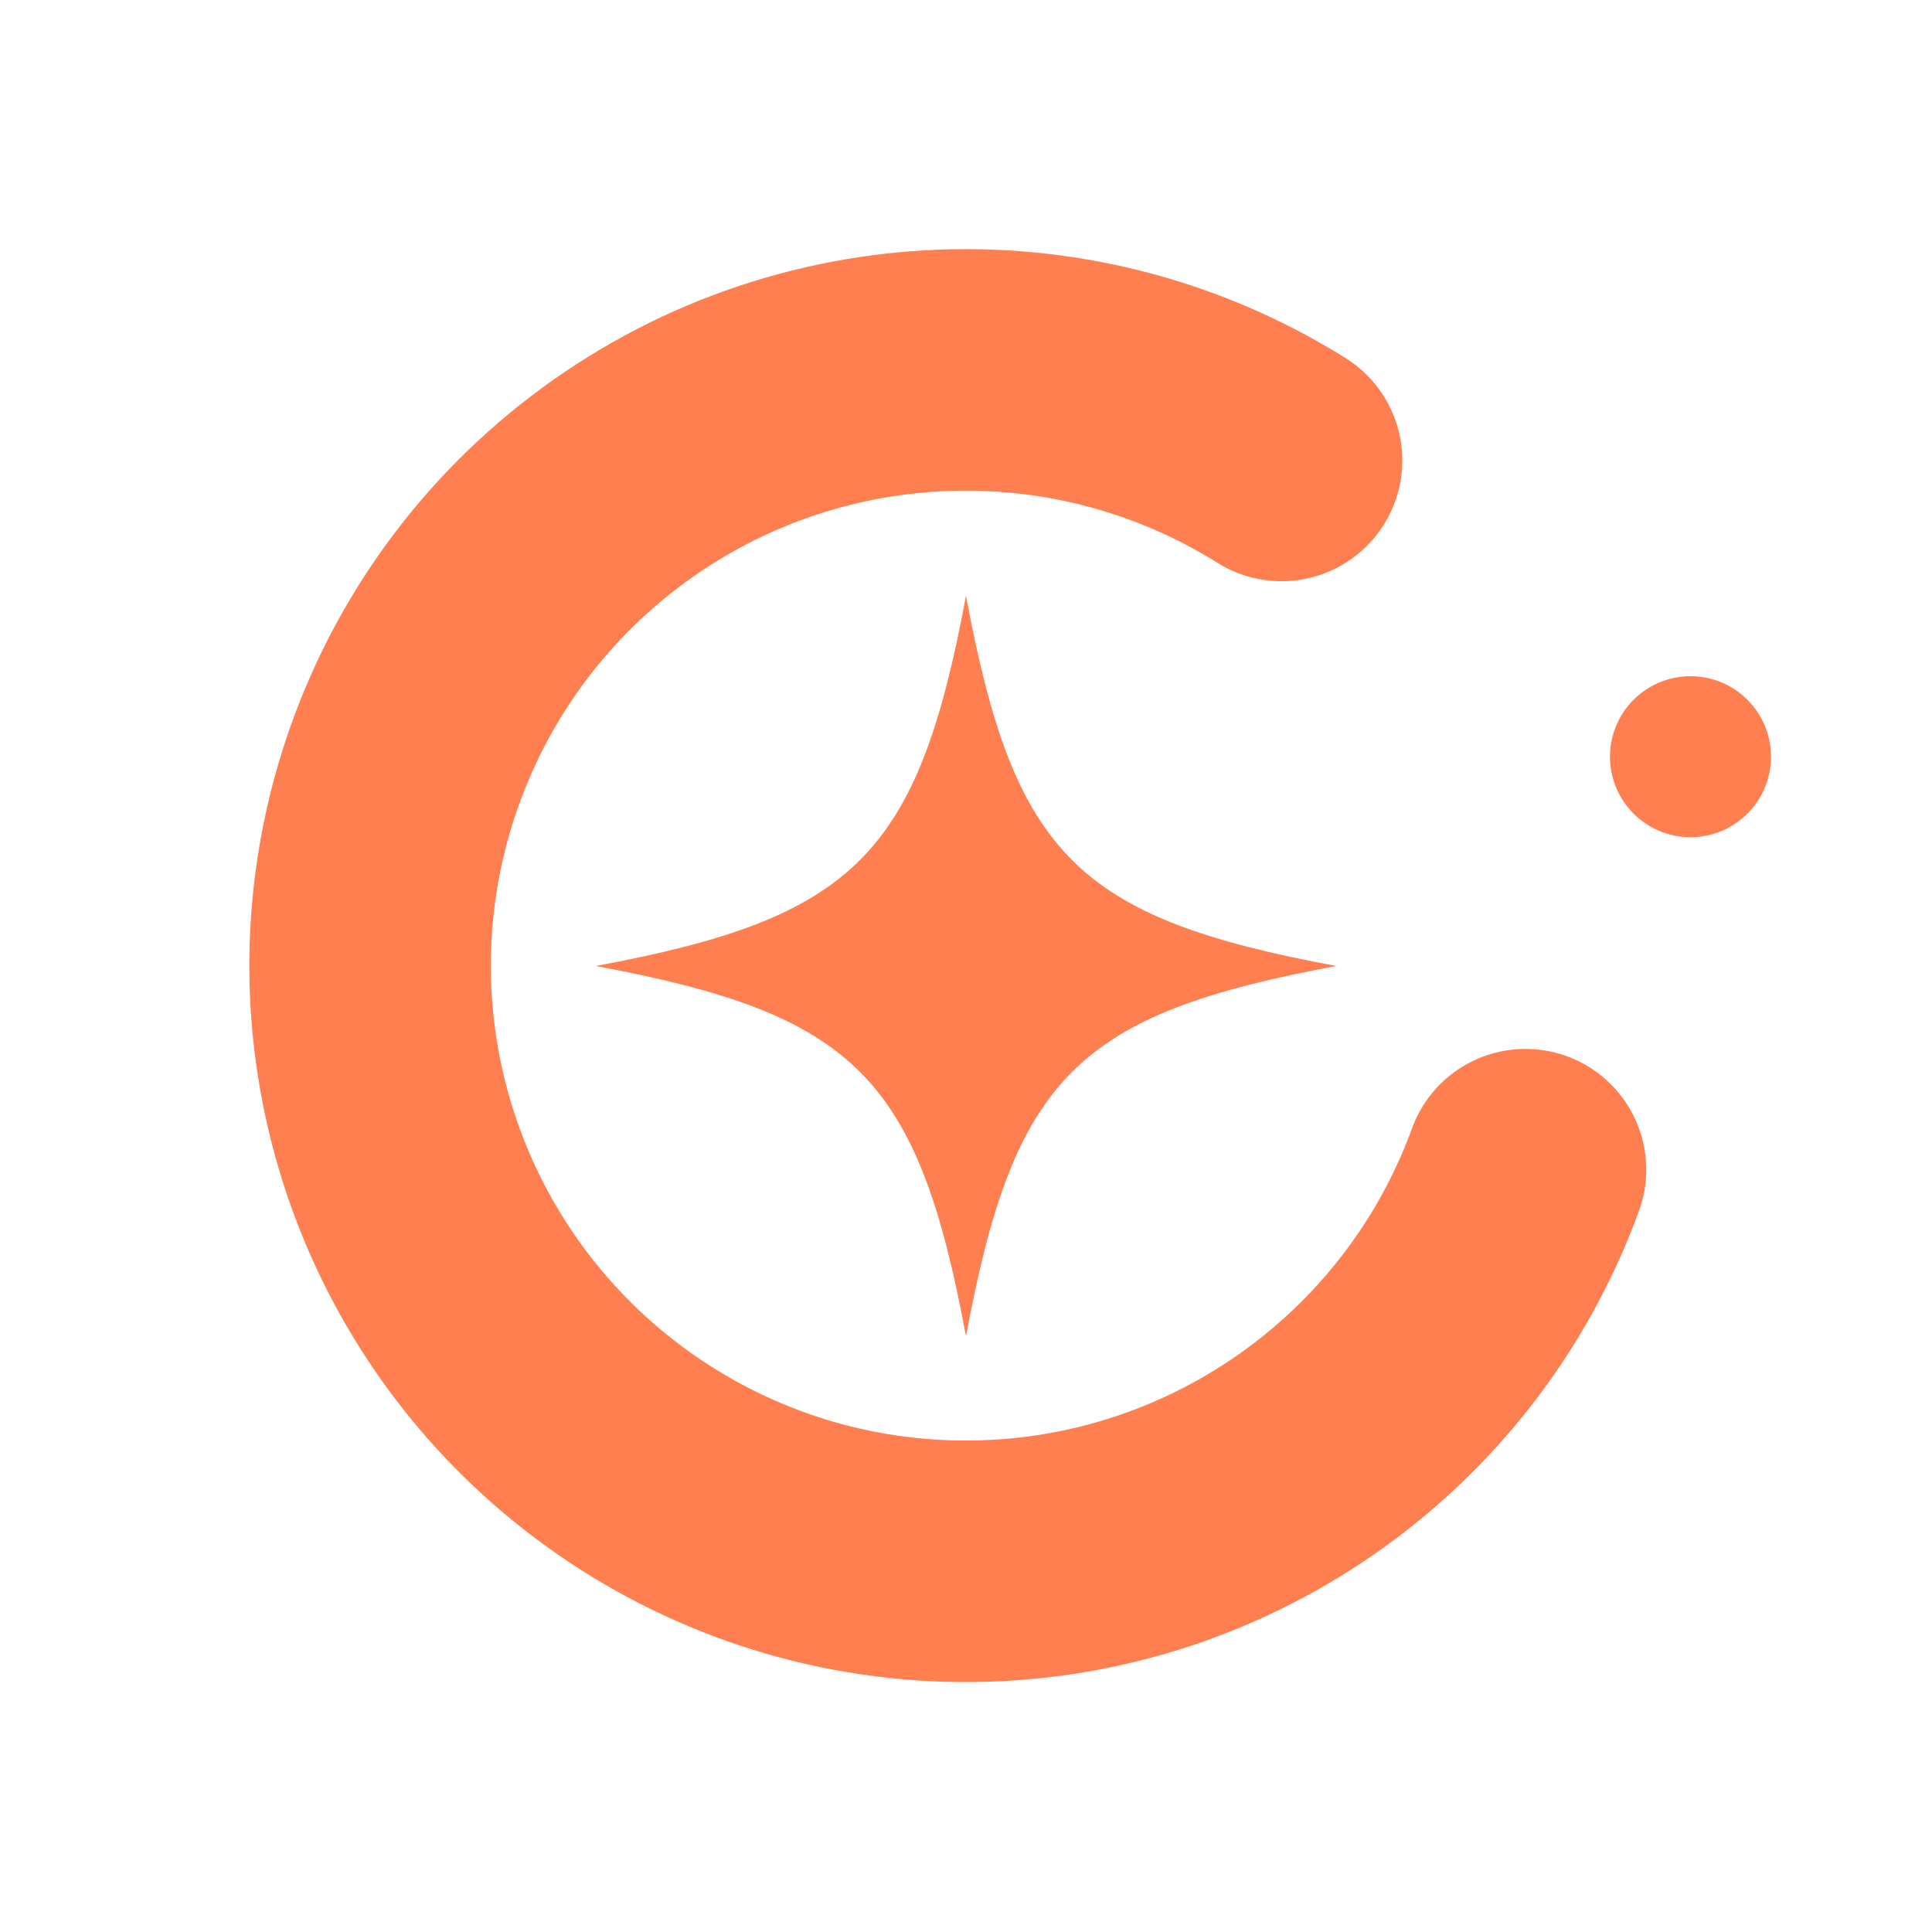
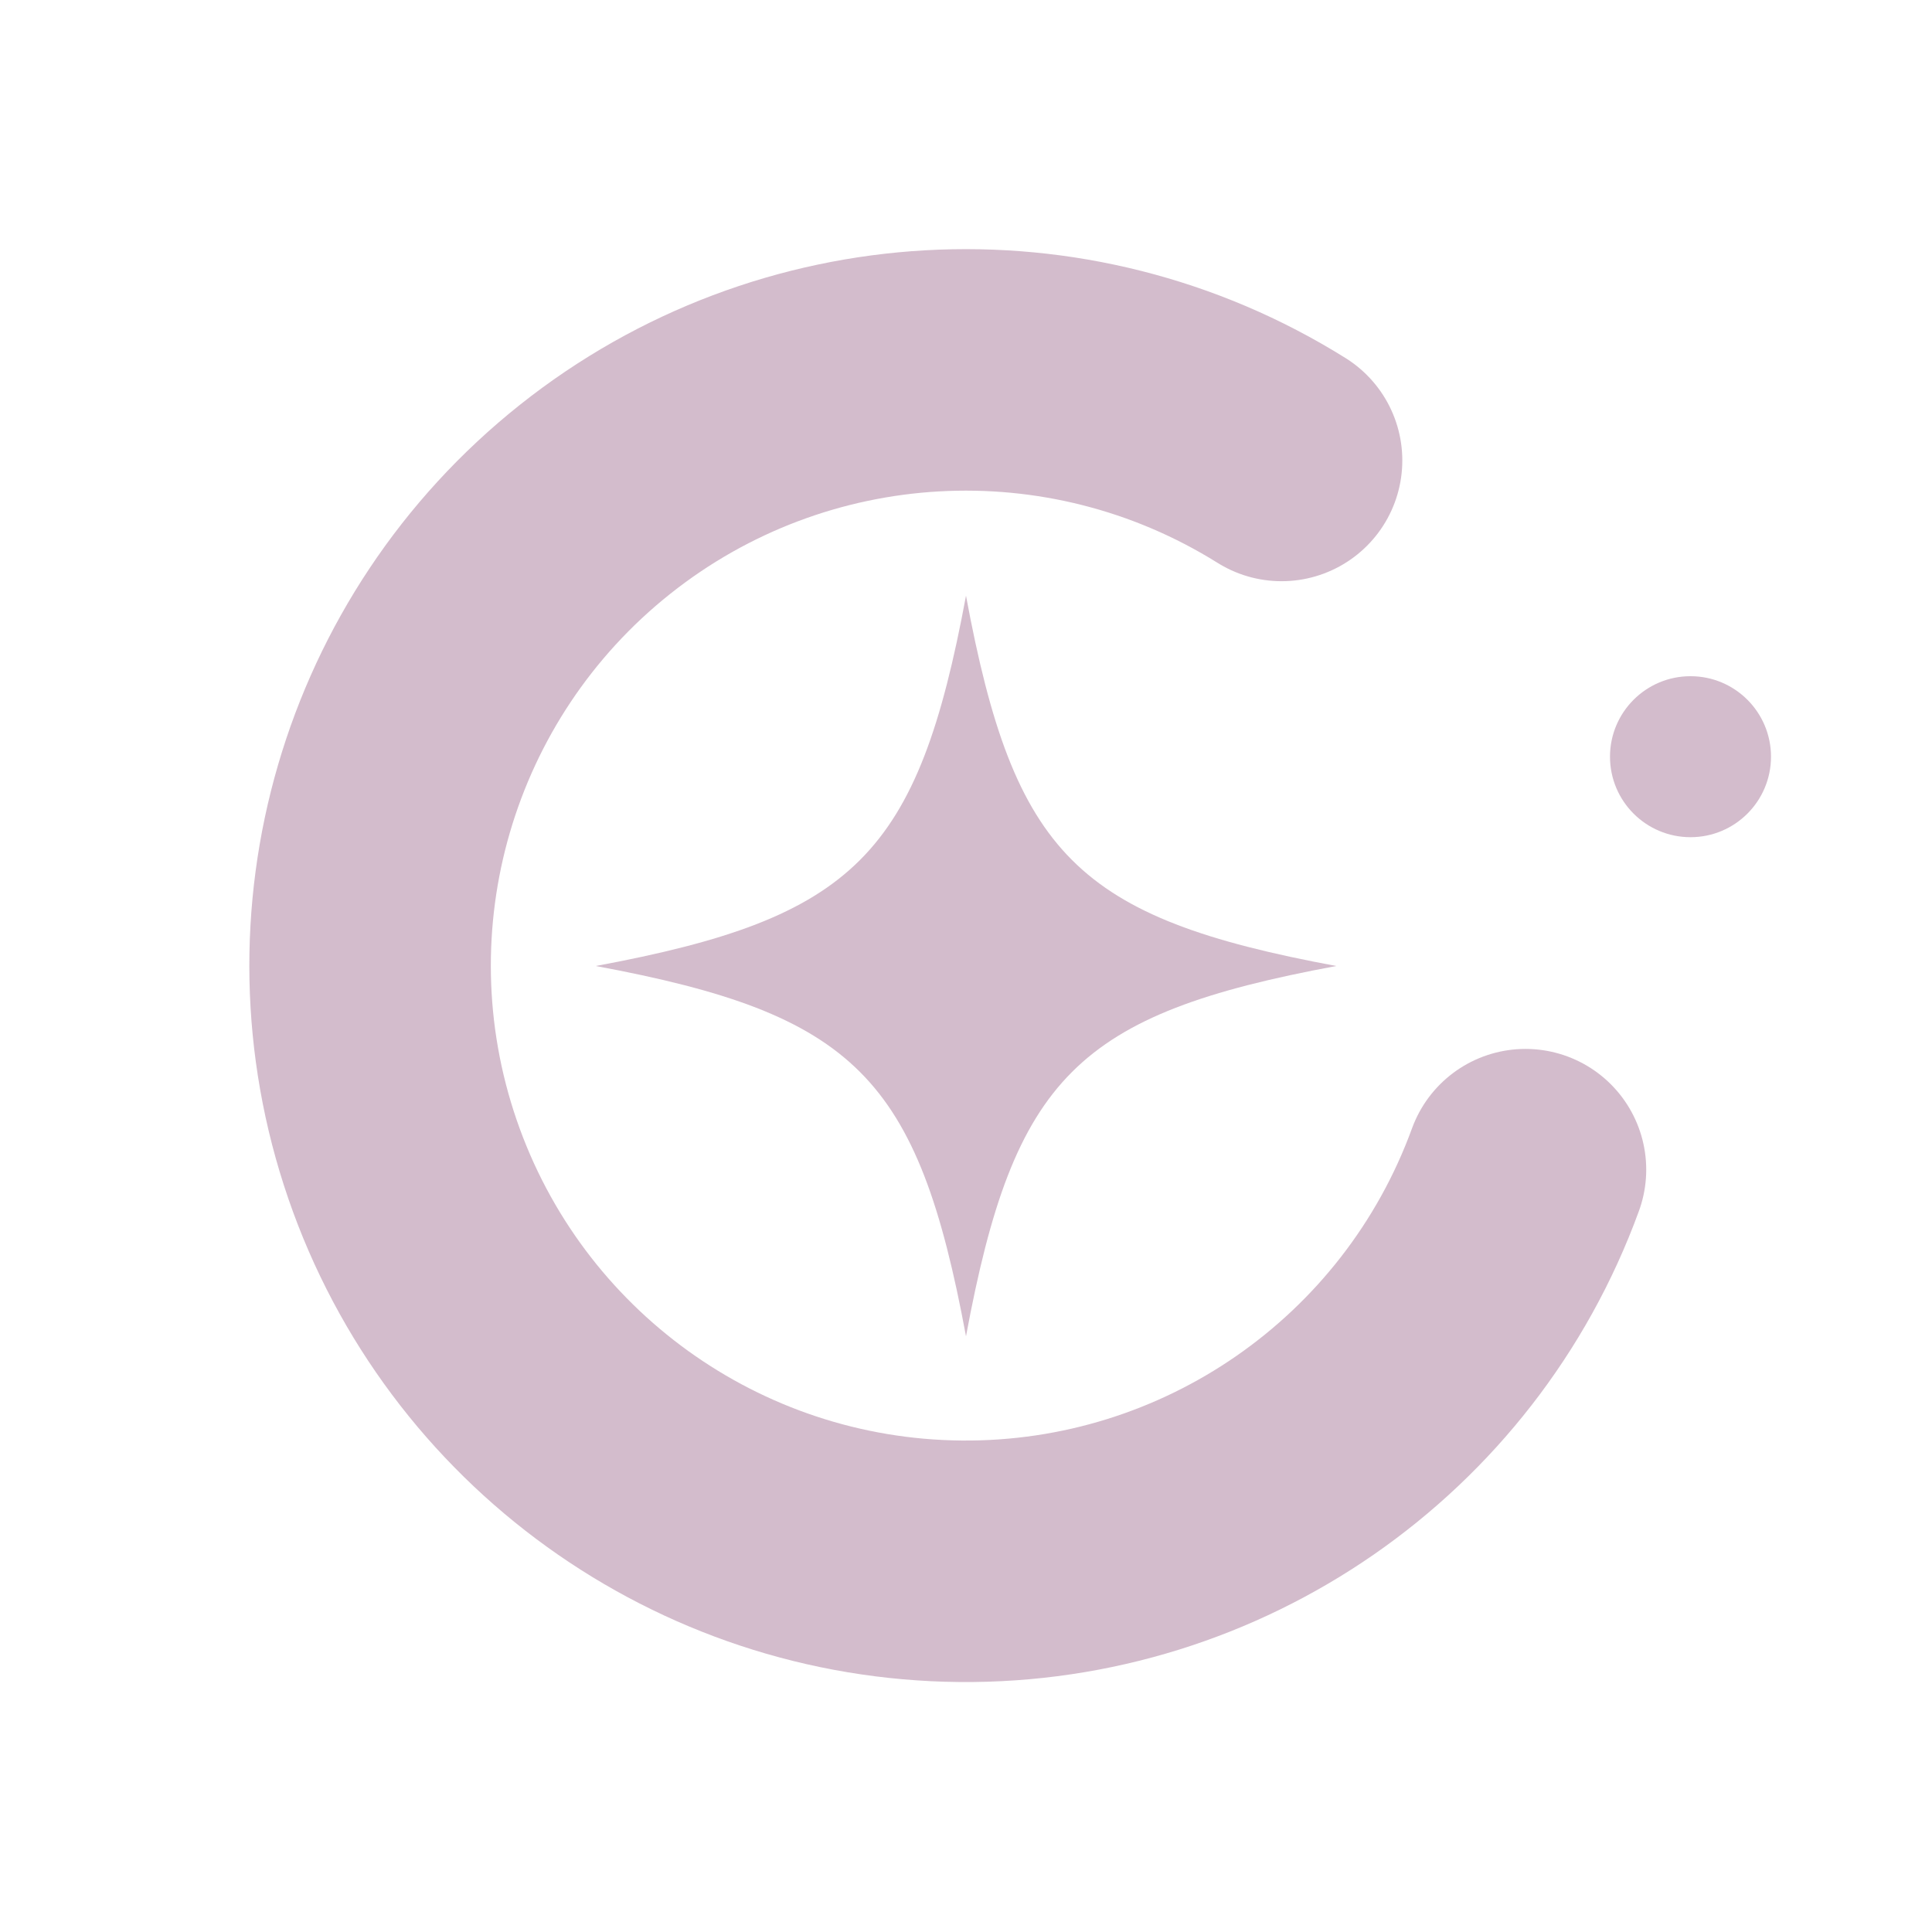
<svg xmlns="http://www.w3.org/2000/svg" viewBox="0 0 24 24" width="128" height="128" role="img" aria-label="Lucid">
-   <path d="M15.92,5.72 A7.4,7.4 0 1 0 18.95,14.53" fill="none" stroke="#FF7F50" stroke-width="3" stroke-linecap="round" />
-   <path d="M12,7.4 C12.598,10.62 13.38,11.402 16.6,12 C13.38,12.598 12.598,13.38 12,16.6 C11.402,13.38 10.62,12.598 7.4,12 C10.62,11.402 11.402,10.62 12,7.4 Z" fill="#FF7F50" />
-   <path d="M20,9.4 A1,1 0 1 0 22,9.4 A1,1 0 1 0 20,9.4 Z" fill="#FF7F50" />
+   <path d="M15.92,5.72 A7.4,7.4 0 1 0 18.95,14.53" fill="none" stroke="#D3BCCC" stroke-width="3" stroke-linecap="round" />
+   <path d="M12,7.4 C12.598,10.62 13.38,11.402 16.6,12 C13.38,12.598 12.598,13.38 12,16.6 C11.402,13.38 10.62,12.598 7.4,12 C10.62,11.402 11.402,10.62 12,7.4 Z" fill="#D3BCCC" />
+   <path d="M20,9.4 A1,1 0 1 0 22,9.4 A1,1 0 1 0 20,9.4 Z" fill="#D3BCCC" />
</svg>
